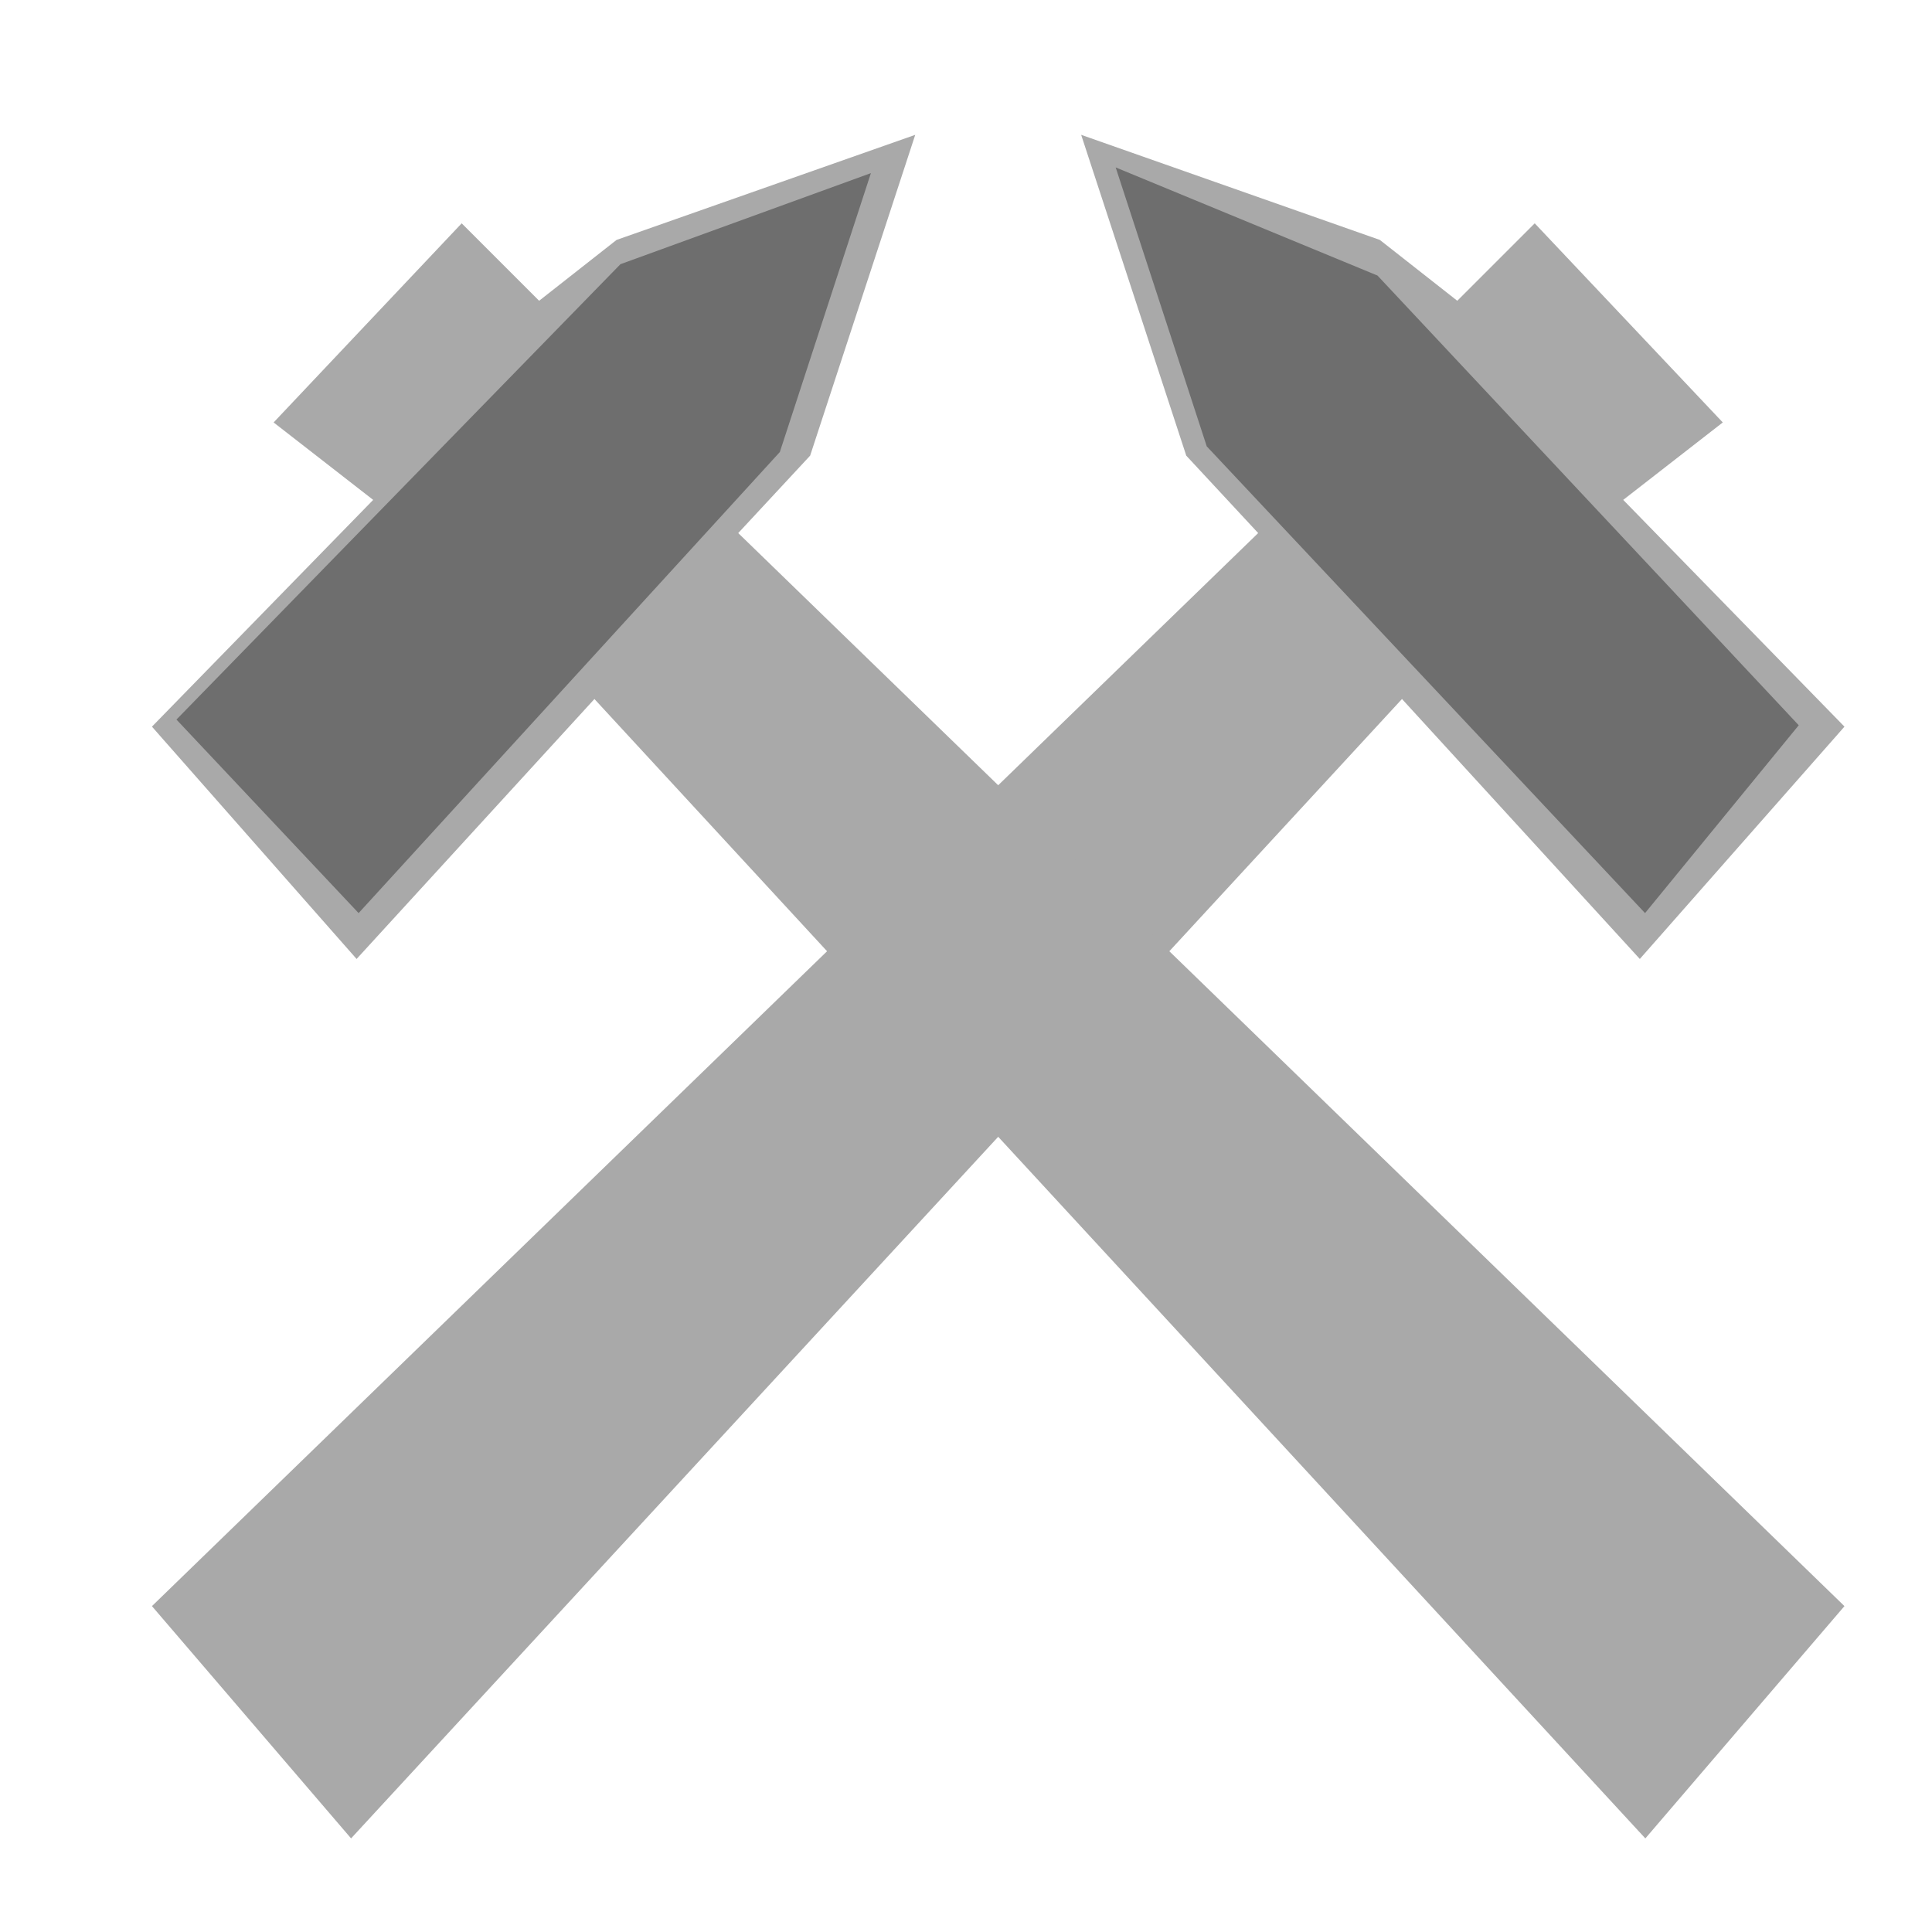
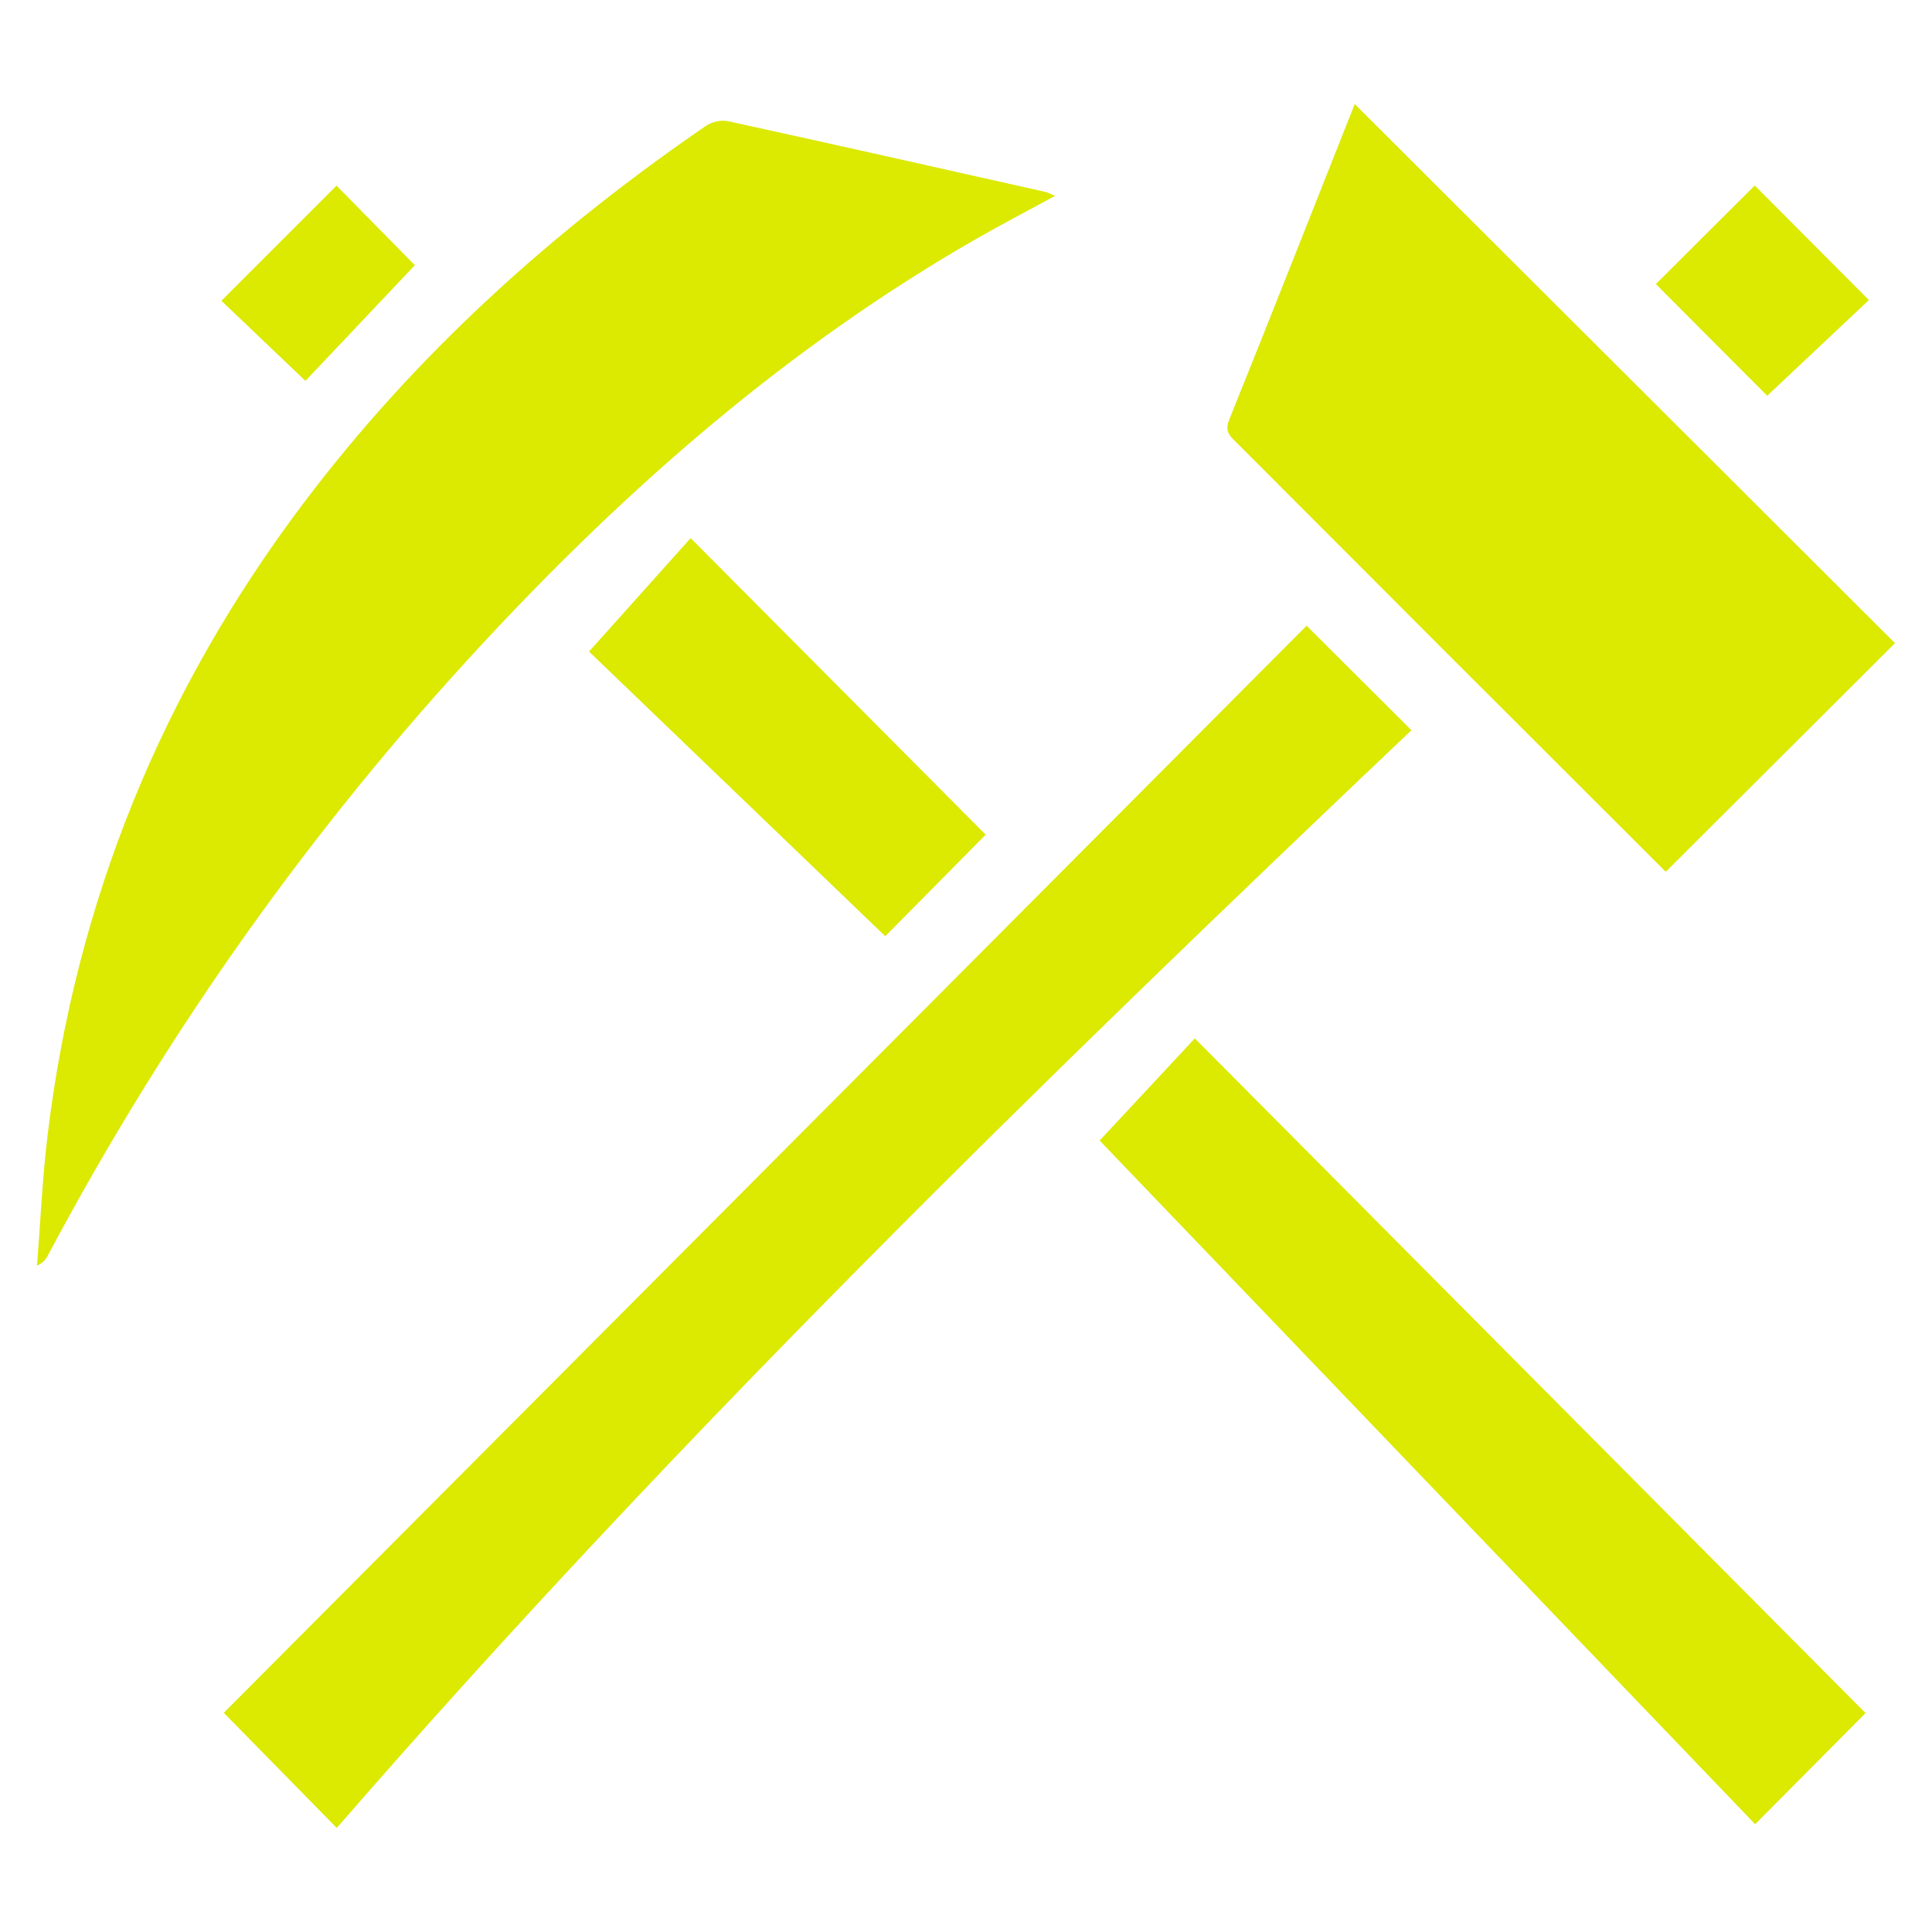
- <svg xmlns="http://www.w3.org/2000/svg" id="svg3039" version="1.1" width="120" height="120" style="display:inline">
-   <defs id="defs3043" />
-   <g id="layer2" style="display:none">
-     <path style="font-size:medium;font-style:normal;font-variant:normal;font-weight:normal;font-stretch:normal;text-indent:0;text-align:start;text-decoration:none;line-height:normal;letter-spacing:normal;word-spacing:normal;text-transform:none;direction:ltr;block-progression:tb;writing-mode:lr-tb;text-anchor:start;baseline-shift:baseline;color:#000000;fill:#afafaf;fill-opacity:1;stroke:none;stroke-width:7;marker:none;visibility:visible;display:inline;overflow:visible;enable-background:accumulate;font-family:Sans;-inkscape-font-specification:Sans" d="m 45.375,17 c -13.984,0.241 -24.968,3.29 -37.438,9.594 -8.992,21.872 -6.681,46.393 -1.969,69 26.191,13.153 55.595,12.977 81.75,-0.219 3.852,-9.73 1.6,-12.8 2.375,-23.156 C 83.917,72.424 77.13,67.688 74.188,75.25 72.702,79.722 76.12,82.646 69.156,83.344 53.024,88.537 37.722,89.14 21.875,82.281 19.715,68.368 18.6,53.657 22.5,40 c 16.868,-6.642 33.121,-6.12 50.031,-0.156 1.285,5.855 1.575,5.763 2.375,11.688 C 80.464,51.971 89.645,53.335 91.312,46 91.853,36.008 89.372,31.625 87.188,25.688 73.71,21.035 59.804,16.699 45.375,17 z" id="path3053" />
+ <svg xmlns="http://www.w3.org/2000/svg" version="1.1" id="svg3039" x="0px" y="0px" width="120px" height="120px" viewBox="0 0 120 120" enable-background="new 0 0 120 120" xml:space="preserve">
+   <g id="layer2" display="none">
+     <path id="path3053" display="inline" fill="#AFAFAF" d="   M45.375,17c-13.984,0.241-24.968,3.29-37.438,9.594c-8.992,21.872-6.681,46.393-1.969,69c26.191,13.153,55.595,12.978,81.75-0.219   c3.852-9.729,1.6-12.8,2.375-23.156c-6.176,0.205-12.964-4.531-15.906,3.031c-1.484,4.473,1.932,7.396-5.031,8.094   c-16.132,5.193-31.435,5.797-47.281-1.063C19.715,68.368,18.6,53.657,22.5,40c16.868-6.642,33.121-6.12,50.031-0.156   c1.285,5.855,1.574,5.763,2.375,11.688c5.558,0.439,14.738,1.804,16.406-5.531c0.541-9.992-1.94-14.375-4.125-20.313   C73.71,21.035,59.804,16.699,45.375,17z" />
  </g>
-   <g id="layer3" style="display:none">
-     <path style="fill:#6e6e6e;fill-opacity:1;stroke:none;display:inline" d="m 63.983,65.481 0.268,-9.514 36.161,-0.194 -7.414,-8.758 3.798,-7.573 c 0,0 23.438,20.797 22.5,21.185 -0.938,0.388 -23.17,22.738 -23.17,22.738 l -3.129,-8.932 7.548,-8.564 z" id="path3844" />
+   <g id="layer3" display="none">
+     <path id="path3844" display="inline" fill="#6E6E6E" d="   M63.983,65.481l0.269-9.515l36.16-0.194l-7.414-8.758l3.799-7.573c0,0,23.438,20.797,22.5,21.185   c-0.938,0.389-23.17,22.738-23.17,22.738l-3.129-8.932l7.549-8.564L63.983,65.481z" />
  </g>
-   <g id="layer4" style="display:none">
-     <path id="path4080" d="m 99.288,65.481 -0.268,-9.514 -36.161,-0.194 7.768,-6.283 -4.152,-9.28 c 0,0 -23.438,20.029 -22.5,20.417 0.938,0.388 23.17,20.971 23.17,20.971 l 3.482,-9.639 -7.902,-6.089 z" style="fill:#6e6e6e;fill-opacity:1;stroke:none;display:inline" />
+   <g id="layer4" display="none">
+     <path id="path4080" display="inline" fill="#6E6E6E" d="   M99.287,65.481l-0.268-9.515l-36.161-0.194l7.769-6.283l-4.152-9.28c0,0-23.438,20.029-22.5,20.417   c0.938,0.389,23.17,20.971,23.17,20.971l3.482-9.639l-7.902-6.09L99.287,65.481z" />
  </g>
-   <g id="layer7" style="display:inline">
-     <path style="fill:#a9a9a9;fill-opacity:1;stroke:none;display:inline" d="M 9.438,99.758 78.147,33.11 73.681,28.301 67.153,8.375 l 18.551,6.527 4.81,3.779 4.81,-4.81 11.681,12.368 -6.184,4.81 13.742,14.085 -12.711,14.429 -14.772,-16.147 -65.274,70.77 z" id="path4103" />
-     <path id="path4619" d="M 114.562,99.758 45.853,33.11 50.319,28.301 56.847,8.375 l -18.551,6.527 -4.81,3.779 -4.81,-4.81 -11.681,12.368 6.184,4.81 L 9.438,45.134 22.149,59.563 36.921,43.417 102.195,114.187 z" style="fill:#a9a9a9;fill-opacity:1;stroke:none;display:inline" />
-     <path style="fill:#6e6e6e;fill-opacity:1;stroke:none" d="M 10.96,44.693 38.537,16.409 54.094,10.752 48.437,28.076 22.274,56.714 z" id="path5256" />
-     <path style="fill:#6e6e6e;fill-opacity:1;stroke:none" d="M 69.296,10.398 85.56,17.116 111.723,45.047 102.177,56.714 74.953,27.723 z" id="path5258" />
+   <g>
+     <path fill-rule="evenodd" clip-rule="evenodd" fill="#DCE900" d="M65.531,12.168c-1.734,0.943-3.33,1.772-4.889,2.666   C49.04,21.487,39.089,30.165,30.028,39.916C19.351,51.405,10.355,64.099,2.989,77.946c-0.129,0.244-0.278,0.477-0.69,0.667   c0.212-2.69,0.33-5.394,0.653-8.071c1.754-14.534,7.103-27.63,15.915-39.31c6.975-9.244,15.464-16.885,24.983-23.416   c0.358-0.246,0.942-0.381,1.36-0.29c6.582,1.438,13.154,2.919,19.729,4.396C65.082,11.955,65.217,12.036,65.531,12.168z" />
+     <path fill-rule="evenodd" clip-rule="evenodd" fill="#DCE900" d="M103.462,54.149c-4.52-4.514-9.206-9.19-13.888-13.871   c-4.243-4.244-8.481-8.492-12.722-12.738c-0.401-0.401-0.816-0.696-0.51-1.456c2.655-6.589,5.257-13.199,7.802-19.621   c11.206,11.182,22.437,22.387,33.557,33.484C113.104,44.533,108.29,49.335,103.462,54.149z" />
+     <path fill-rule="evenodd" clip-rule="evenodd" fill="#DCE900" d="M20.917,113.537c-2.418-2.464-4.76-4.851-7.018-7.15   c22.376-22.466,44.871-45.049,67.257-67.523c2.163,2.157,4.291,4.278,6.51,6.491C64.701,67.153,41.86,89.428,20.917,113.537z" />
+     <path fill-rule="evenodd" clip-rule="evenodd" fill="#DCE900" d="M109.016,113.306C95.459,99.166,81.838,84.96,68.301,70.841   c1.865-2.001,3.881-4.165,5.911-6.344c14.002,14.084,27.879,28.042,41.661,41.906C113.64,108.651,111.264,111.044,109.016,113.306z   " />
+     <path fill-rule="evenodd" clip-rule="evenodd" fill="#DCE900" d="M36.586,40.47c2.177-2.432,4.273-4.771,6.312-7.046   c6.314,6.347,12.374,12.438,18.325,18.419c-1.951,1.972-4.062,4.107-6.238,6.307C48.838,52.243,42.639,46.285,36.586,40.47z" />
+     <path fill-rule="evenodd" clip-rule="evenodd" fill="#DCE900" d="M108.99,11.522c2.243,2.251,4.634,4.649,7.09,7.114   c-2.08,1.958-4.242,3.993-6.316,5.945c-2.371-2.377-4.695-4.709-6.916-6.937C104.777,15.722,106.873,13.634,108.99,11.522z" />
+     <path fill-rule="evenodd" clip-rule="evenodd" fill="#DCE900" d="M18.971,23.657c-1.786-1.702-3.538-3.372-5.219-4.975   c2.458-2.457,4.844-4.844,7.151-7.15c1.533,1.558,3.173,3.225,4.863,4.94C23.676,18.683,21.389,21.101,18.971,23.657z" />
  </g>
</svg>
